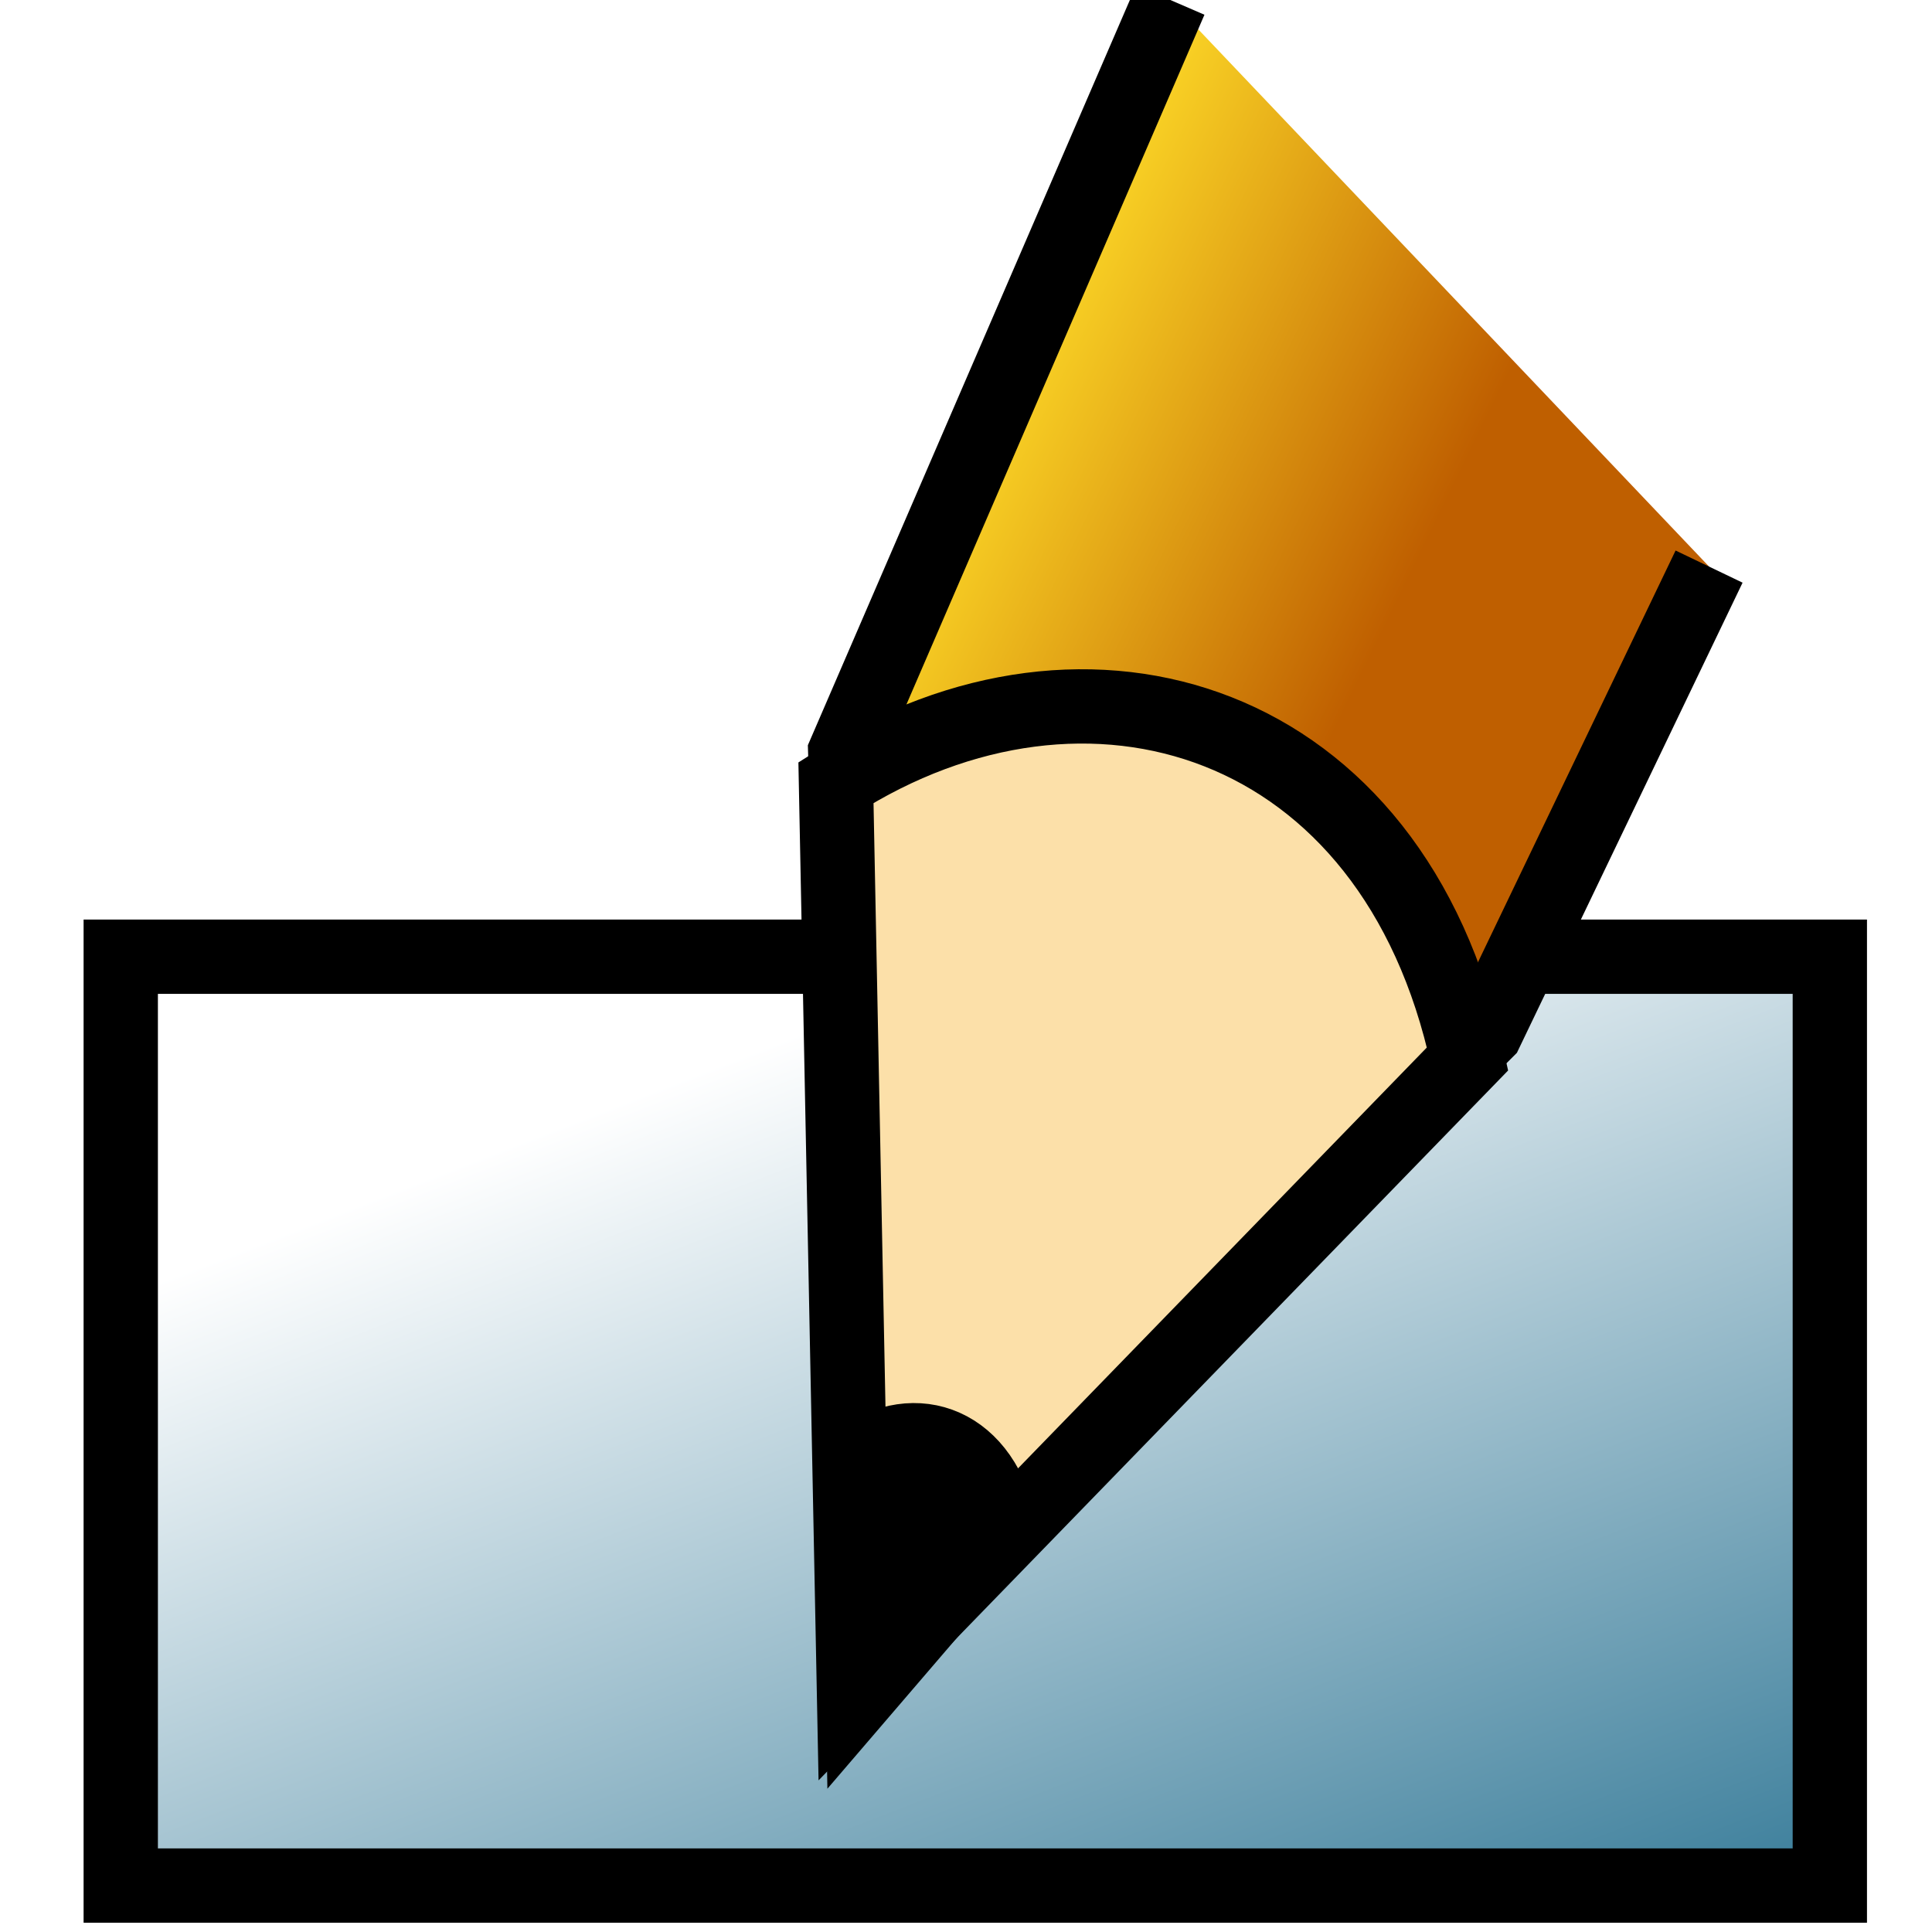
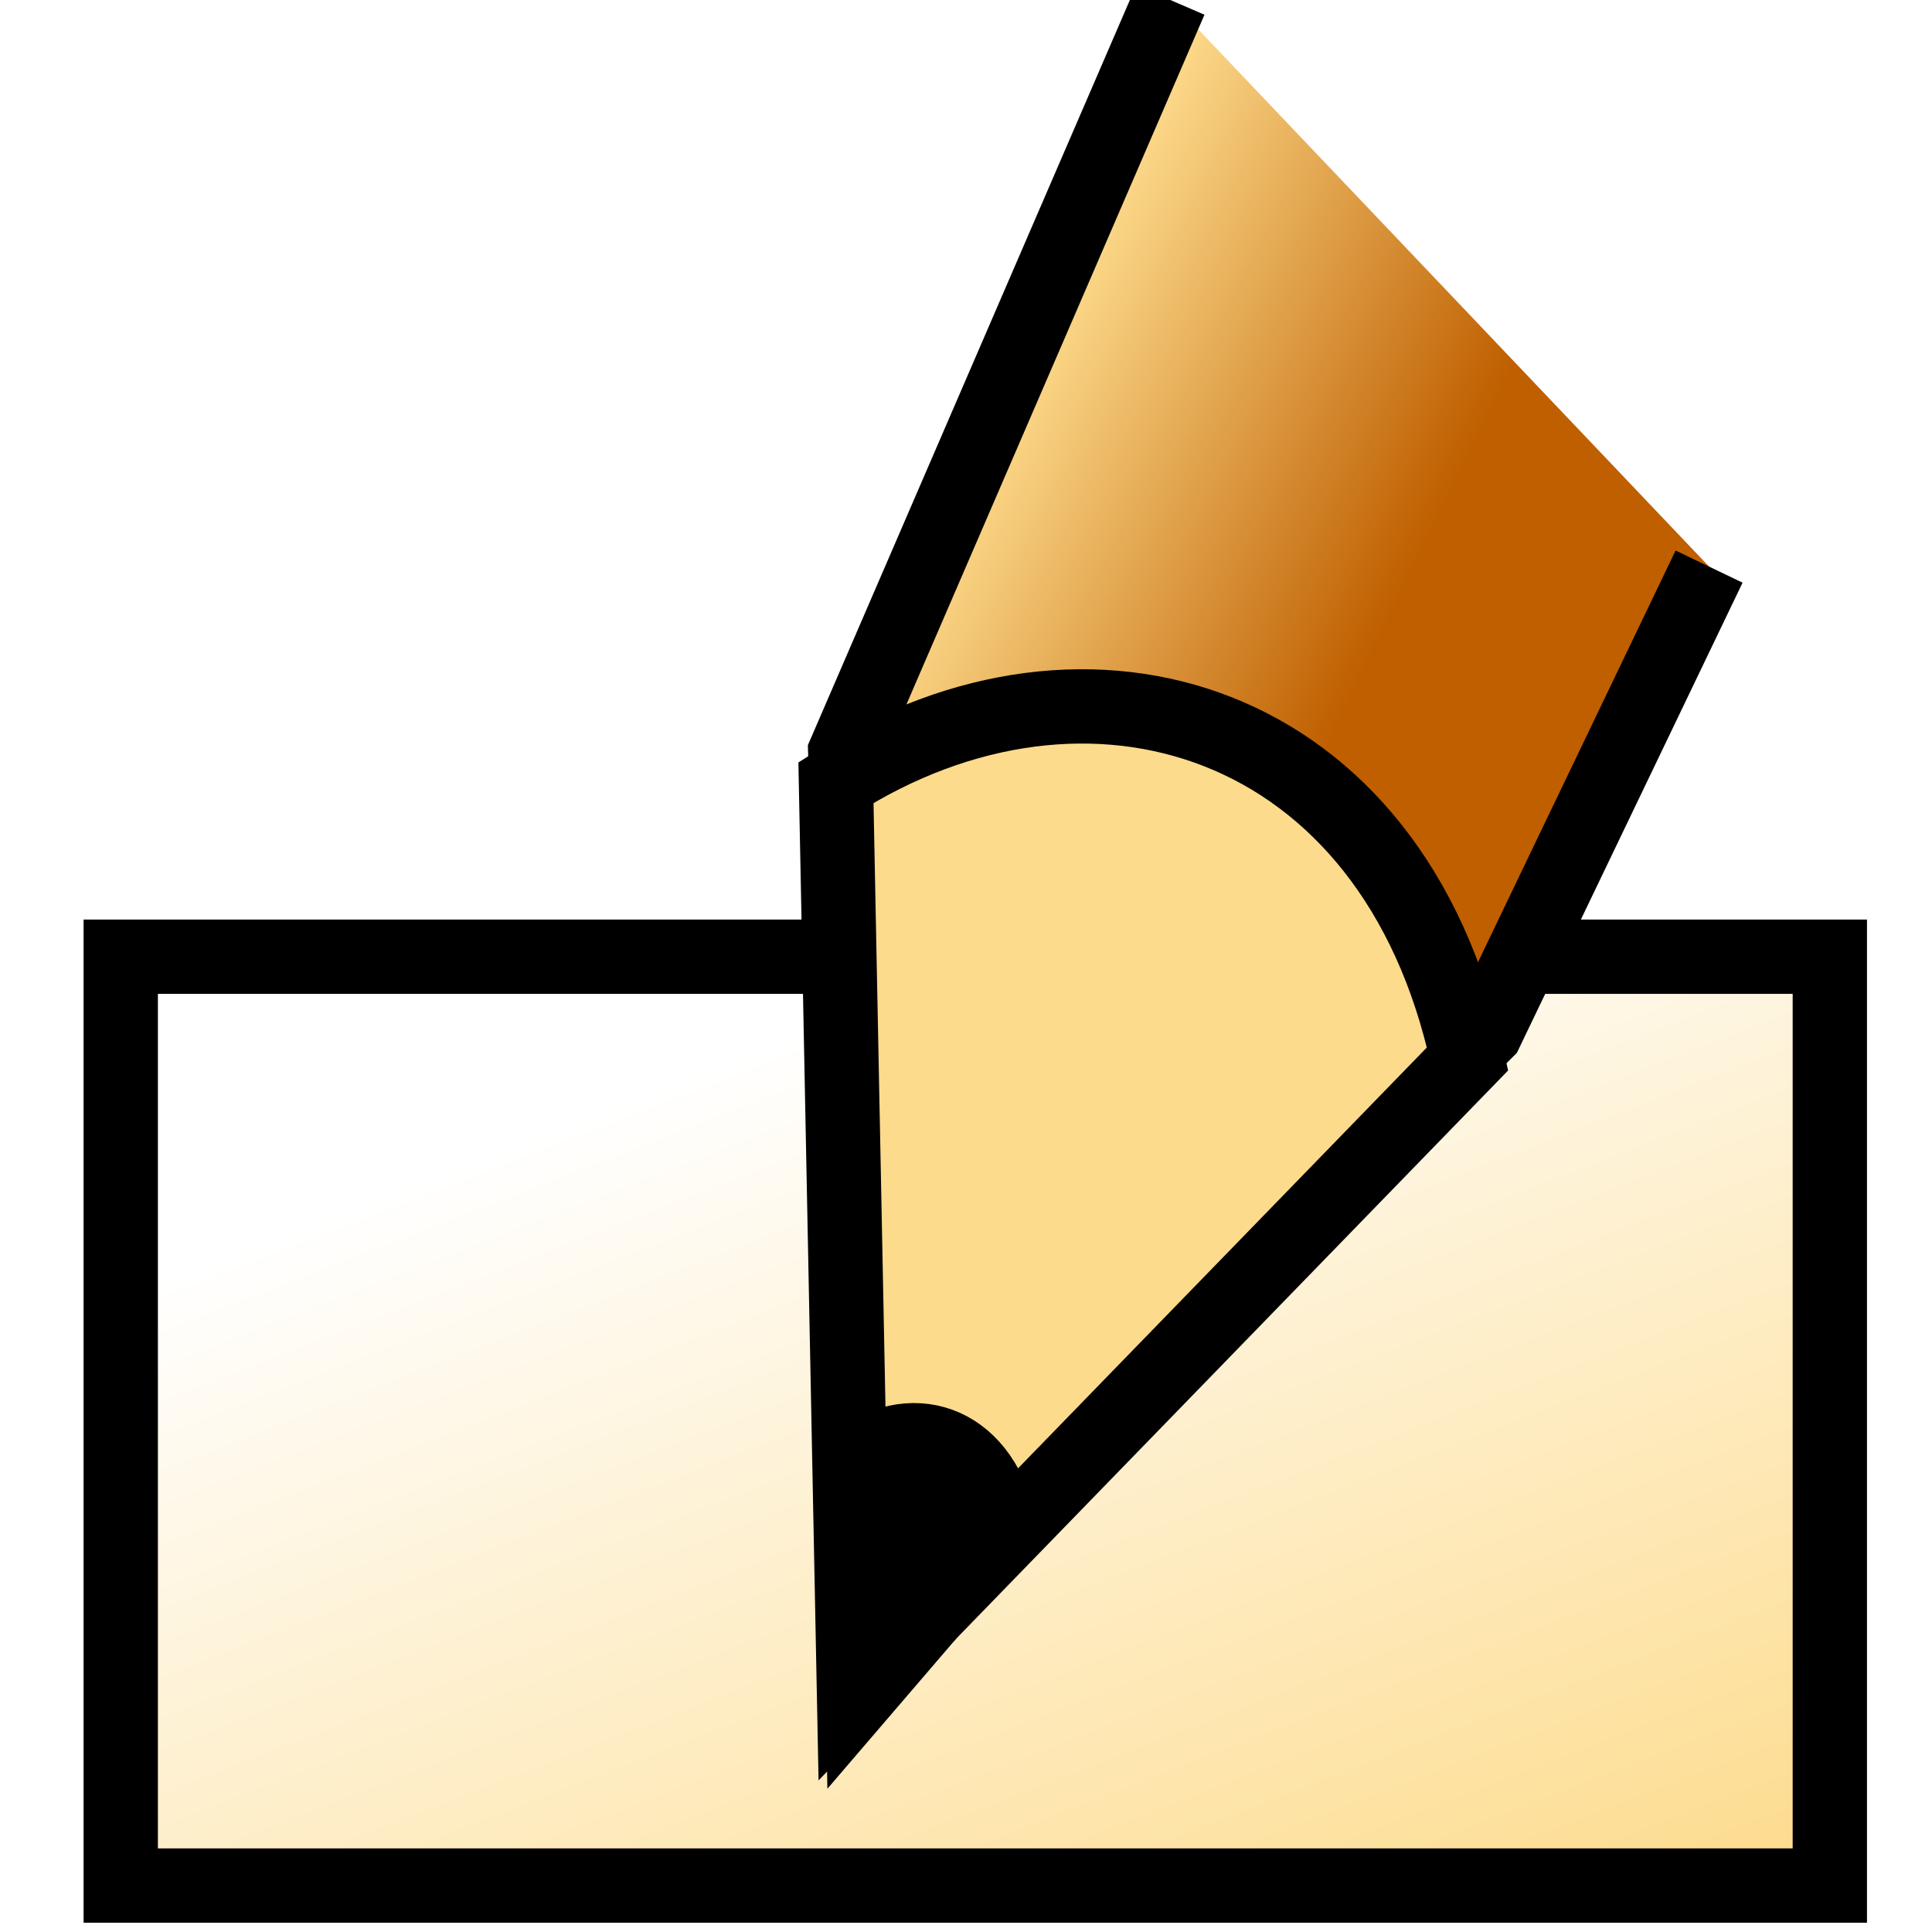
<svg xmlns="http://www.w3.org/2000/svg" viewBox="0 0 52 52">
  <defs>
    <linearGradient y2="1" x2="1" y1="0.102" x1="0.363" id="svg_2">
      <stop stop-opacity="1" stop-color="#ffffff" offset="0" />
-       <stop stop-opacity="1" stop-color="#3b7e9b" offset="1" />
+       <stop stop-opacity="1" stop-color="#fddb8c" offset="1" />
    </linearGradient>
    <linearGradient y2="0.395" x2="0.613" y1="0.109" x1="0.305" id="svg_9">
-       <stop stop-opacity="1" stop-color="#f9d225" offset="0" />
+       <stop stop-opacity="1" stop-color="#fddb8c" offset="0" />
      <stop stop-opacity="1" stop-color="#bf5f00" offset="1" />
    </linearGradient>
  </defs>
  <rect stroke-width="2" stroke="#000000" fill="url(#svg_2)" x="3.25" y="25.75" width="46" height="25" />
  <path stroke-width="2" stroke="#000000" fill="url(#svg_9)" d="m31.5,0l-8.75,20.25l0.75,24l16.5,-16.5l6,-12.5" />
-   <path stroke-width="2" stroke="#000000" fill="#fce0a9" d="m39.5,28.5c-2,-9.25 -10.25,-11.75 -17,-7.438l0.484,24.441z" />
+   <path stroke-width="2" stroke="#000000" fill="#fddb8c" d="m39.5,28.5c-2,-9.25 -10.25,-11.75 -17,-7.438l0.484,24.441z" />
  <path stroke-width="2" stroke="#000000" fill="#000000" d="m26.932,41.175c-0.449,-2.351 -2.302,-2.987 -3.818,-1.891l0.109,6.213z" />
</svg>
